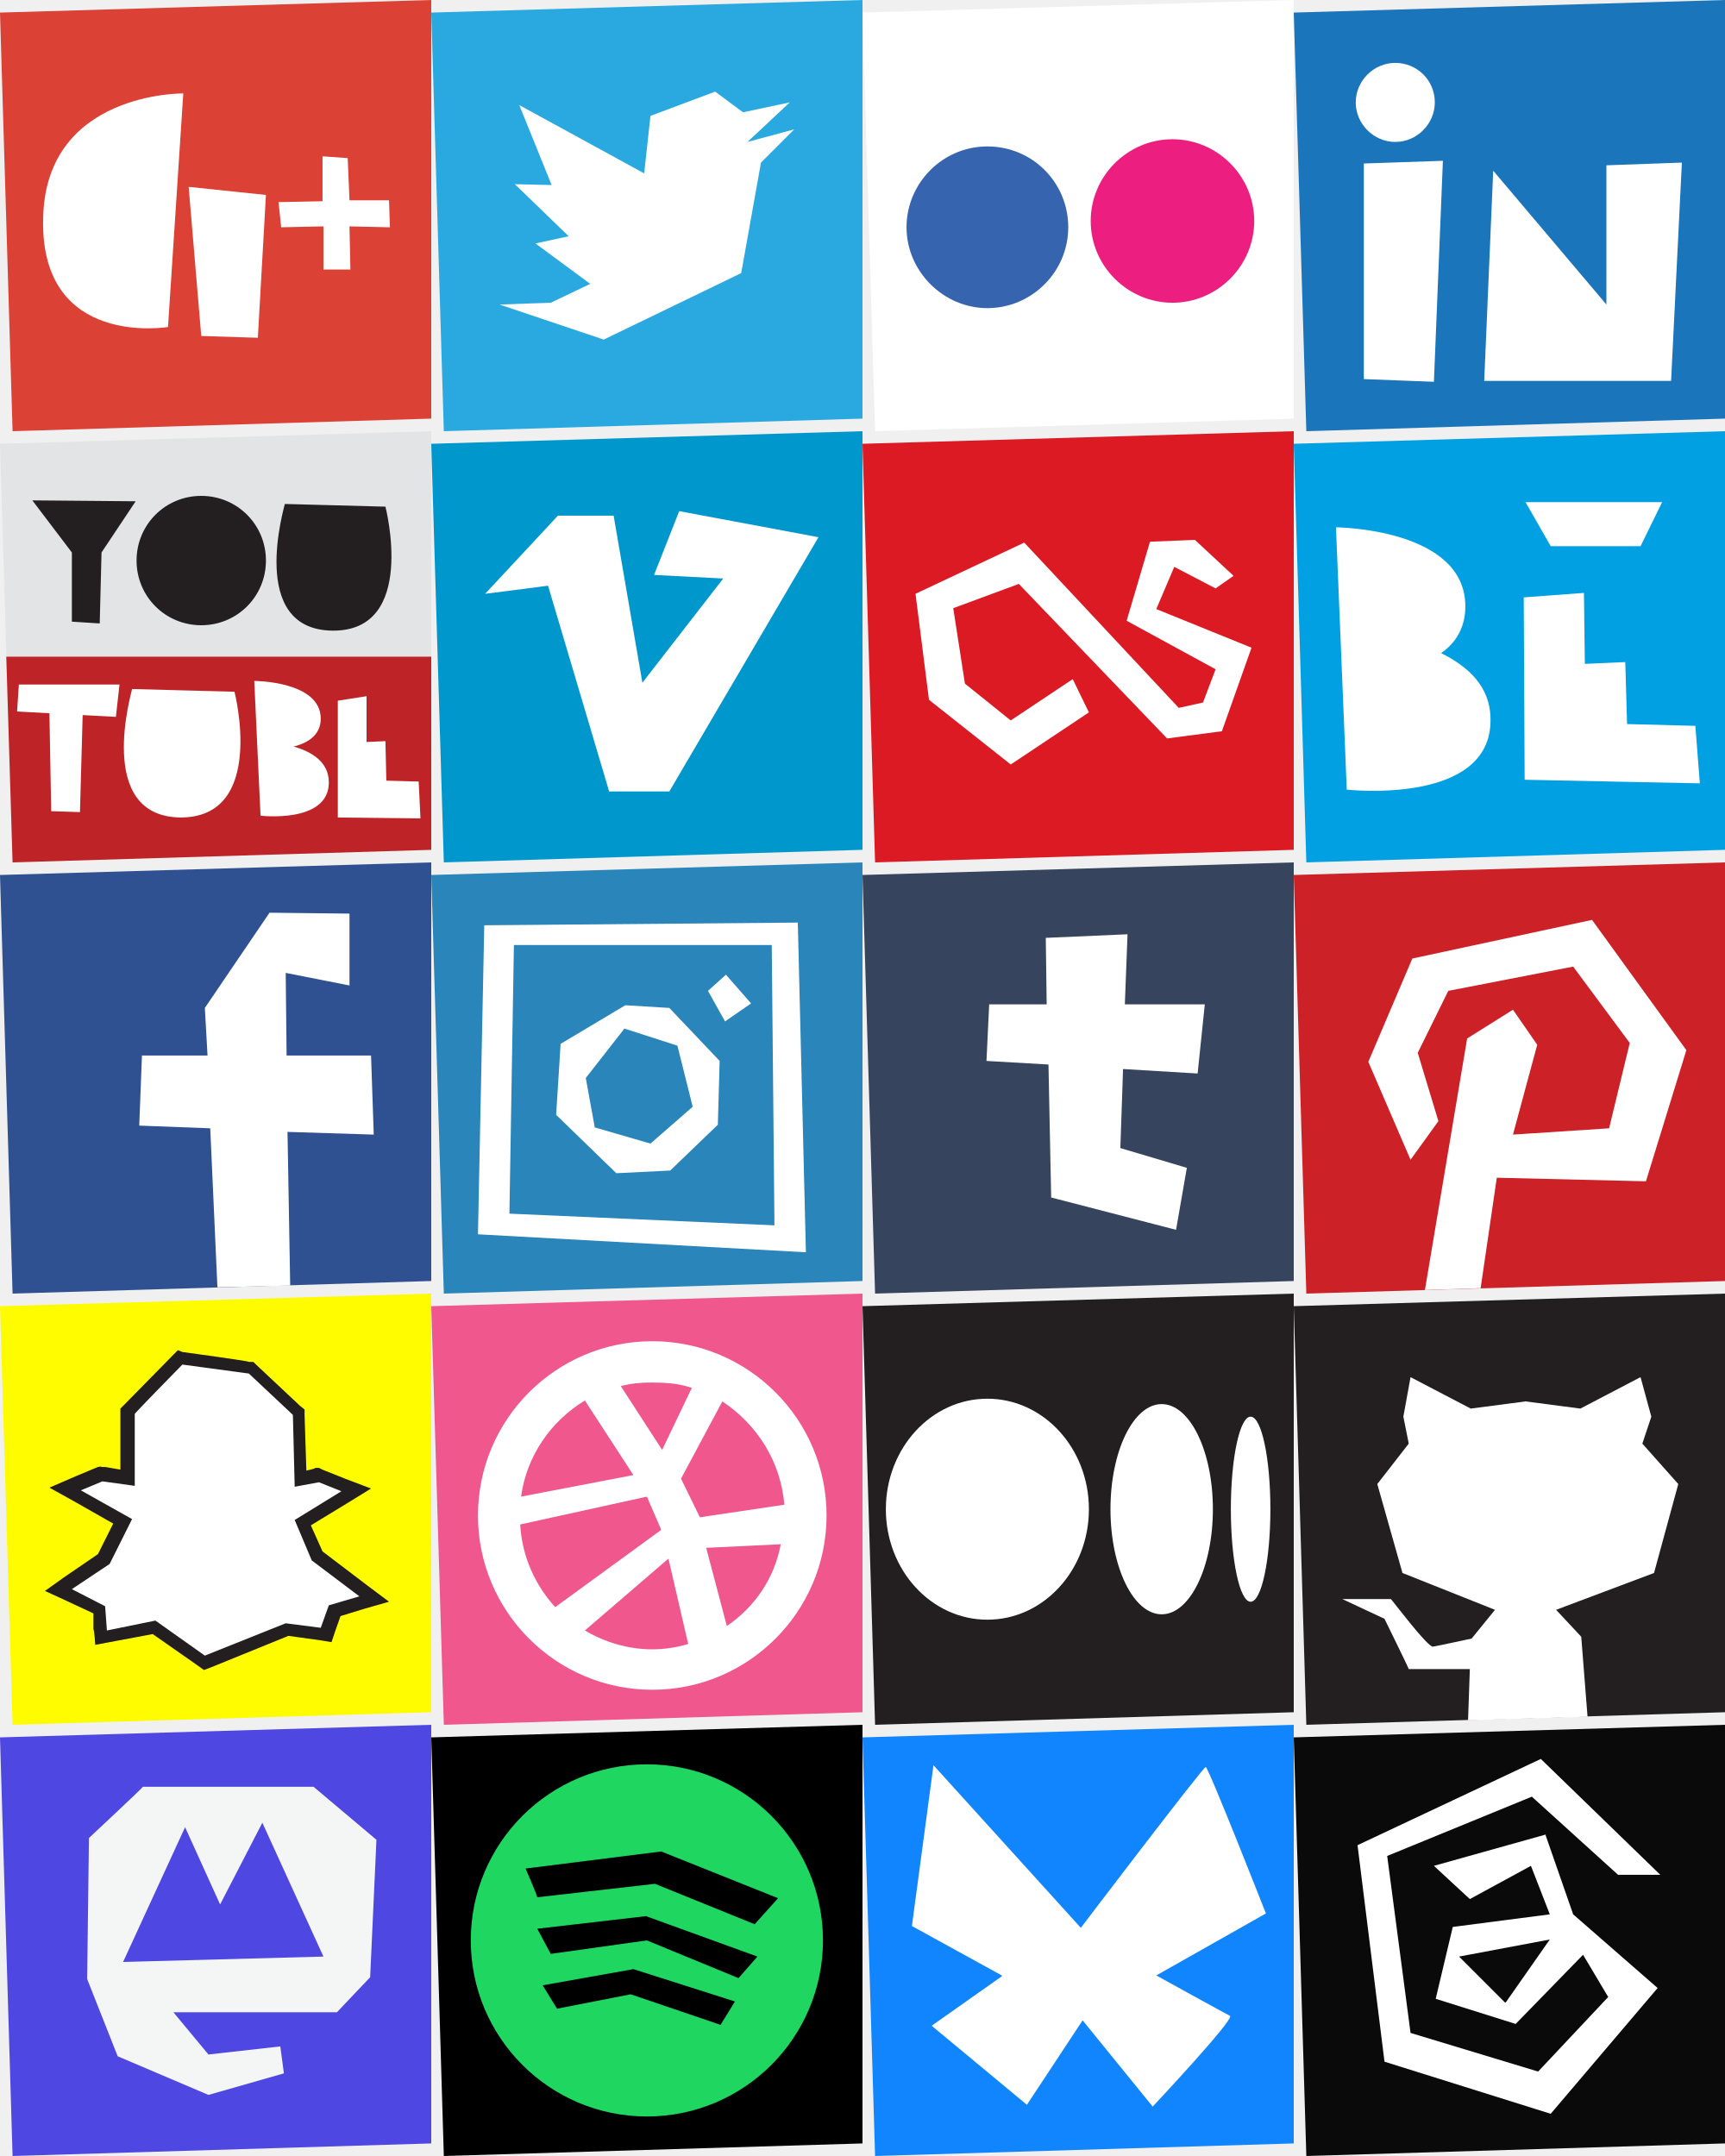
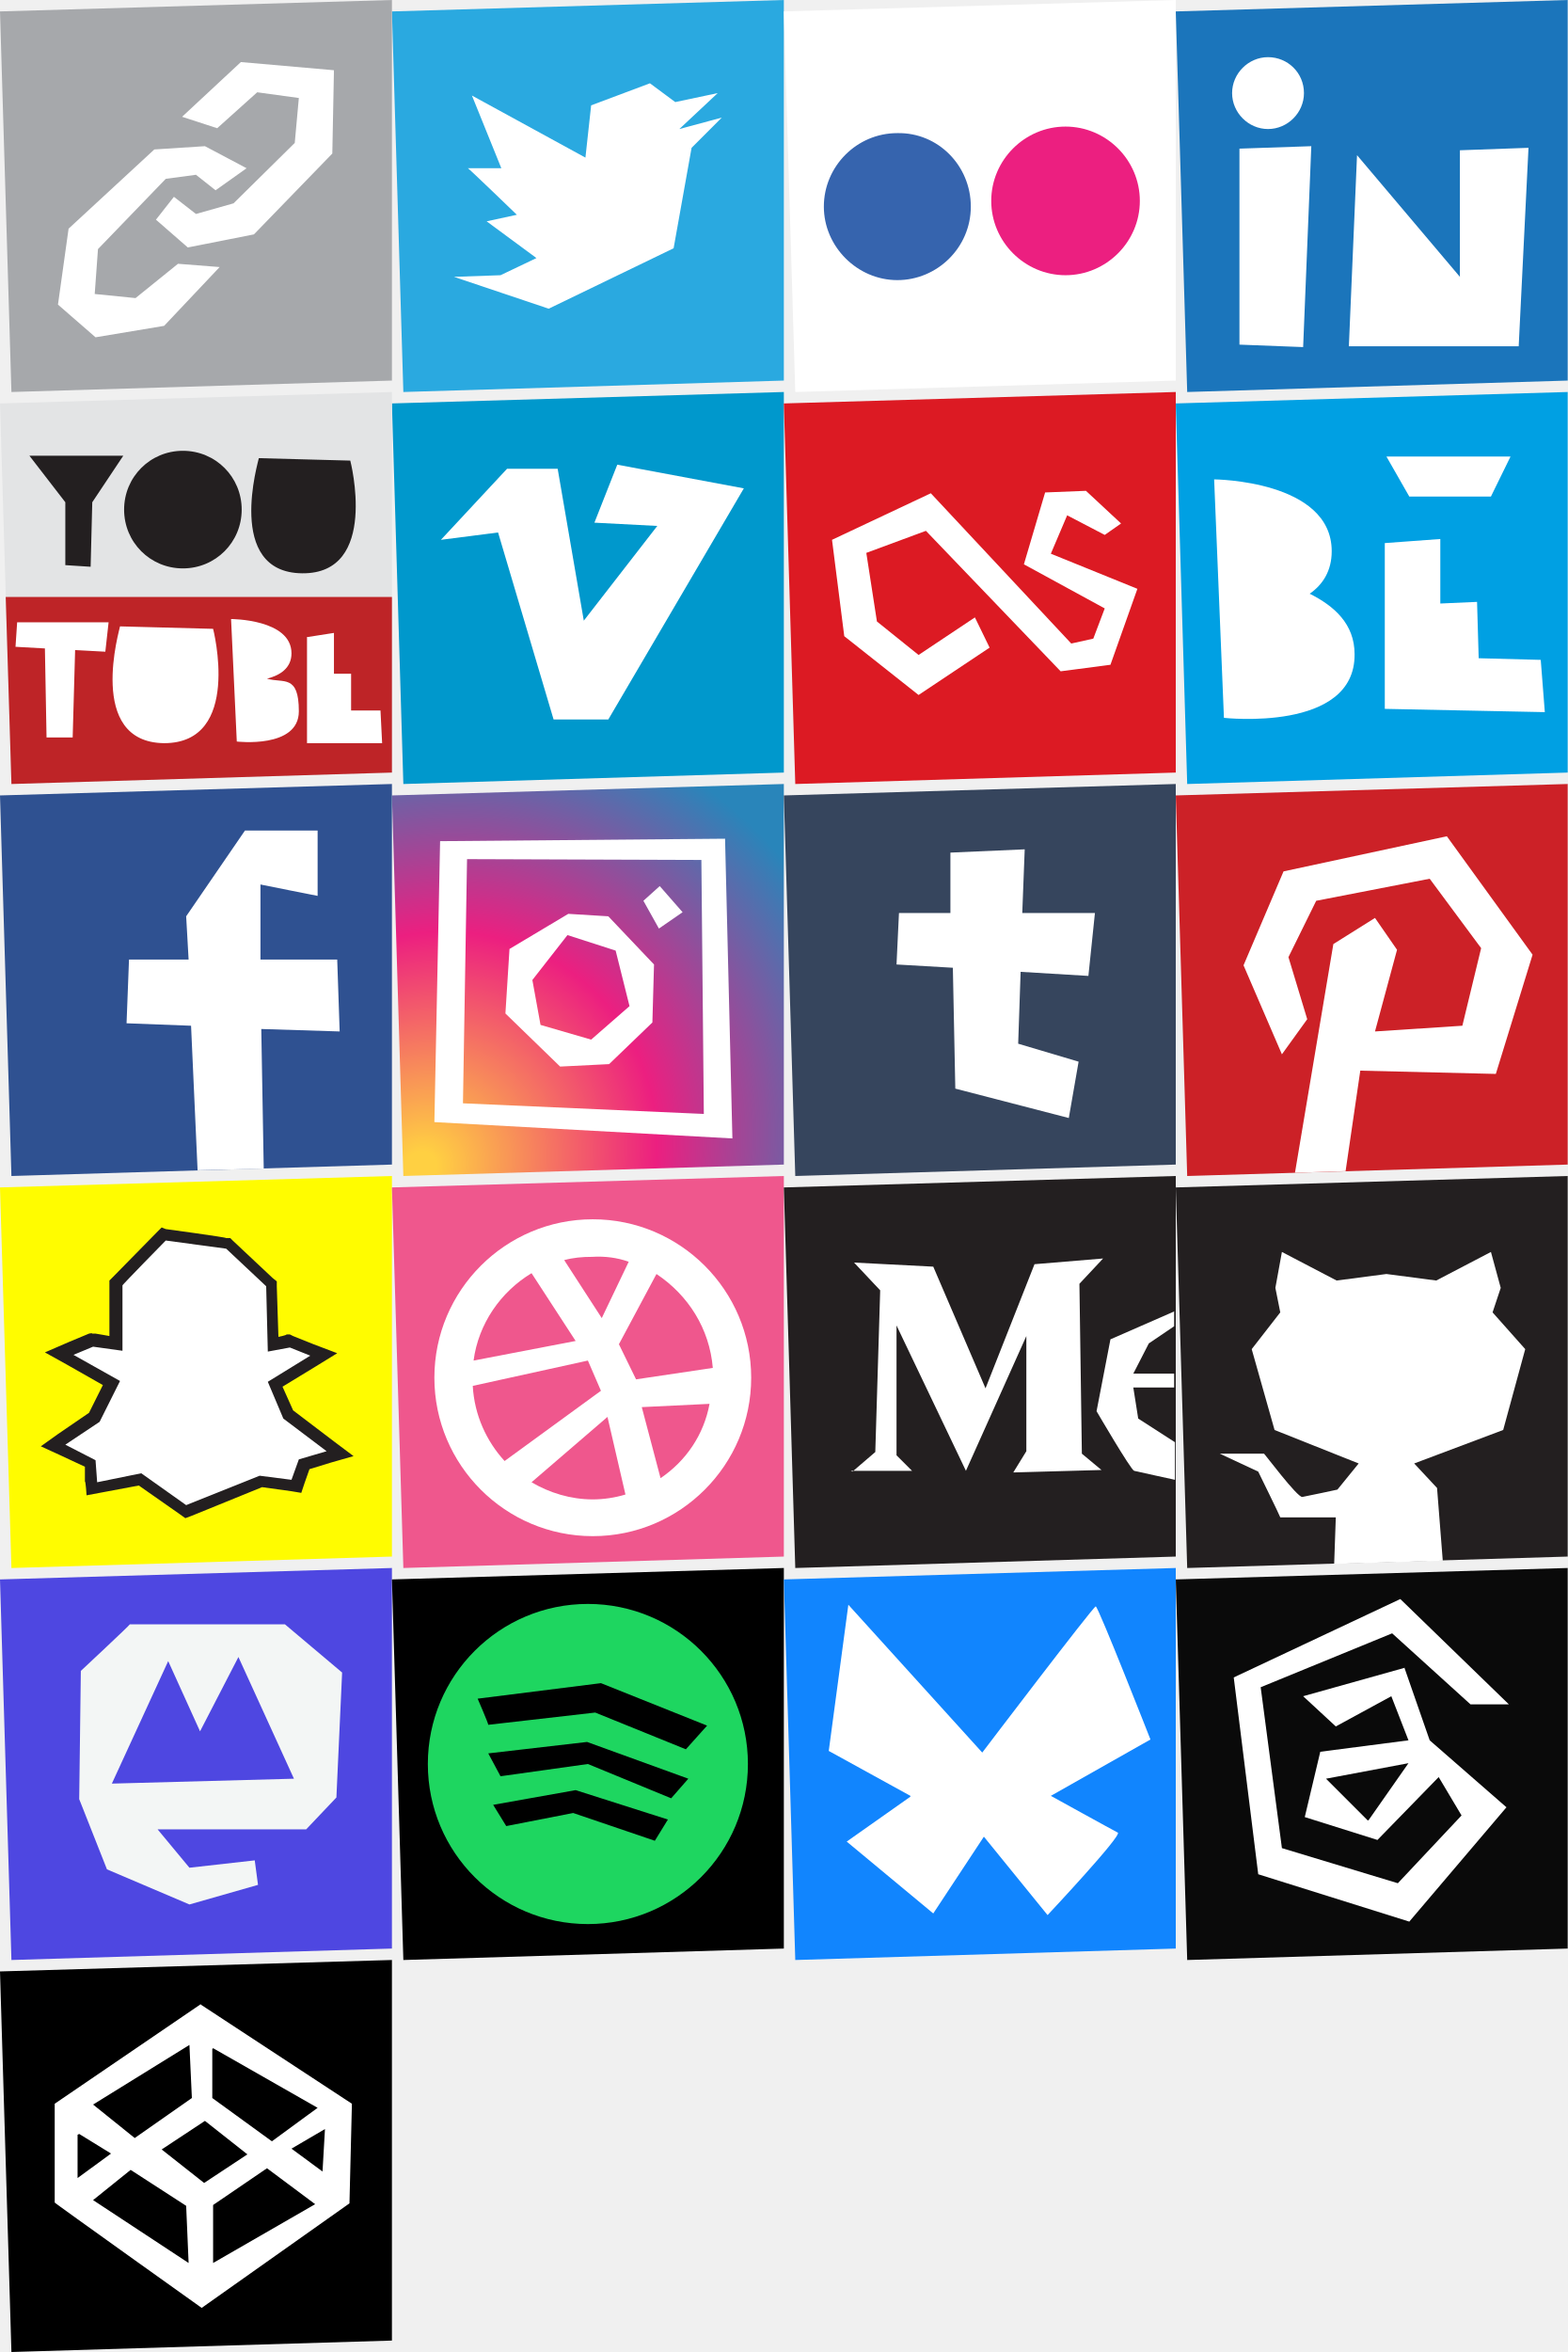
- <svg xmlns="http://www.w3.org/2000/svg" id="social-icons" version="1.1" x="0px" y="0px" width="192px" height="240px" viewBox="0 0 192 240" style="enable-background:new 0 0 192 240;">
+ <svg xmlns="http://www.w3.org/2000/svg" id="social-icons" version="1.1" viewBox="0 0 192 288" width="192px" height="288px">
  <defs>
    <radialGradient id="radial-gradient" cx="-1700.4" cy="-2472.8" r="55.7" fx="-1700.4" fy="-2472.8" gradientTransform="matrix(.68327 -.73016 -.65715 -.61495 -465.3 -2674.6)" gradientUnits="userSpaceOnUse">
      <stop offset="0" stop-color="#ffd042" />
      <stop offset=".5" stop-color="#ec1f80" />
      <stop offset="1" stop-color="#2985ba" />
    </radialGradient>
-     <style>.st4{fill:#231f20}.st10{fill:#fff}.st19{fill:#4e47e1}</style>
+     <style>.st3{fill:#231f20}.st9{fill:#fff}.st19{fill:#4e47e1}</style>
  </defs>
  <g id="twitter">
-     <path d="M96 46.6 49.4 48 48 1.4 96 0v46.6z" style="fill:#2aa9e0" />
-     <path d="m79.6 10.2-7.2 2.7-.7 6.4-13.9-7.6 3.6 8.9-4.1-.1 6 5.8-3.7.8 6.1 4.5-4.4 2.1-5.7.2 11.6 3.9 15.3-7.4 2.2-12.3 3.7-3.7-5.2 1.4 4.7-4.4-5.2 1.1-3.1-2.3z" class="st10" />
+     <path d="M96 46.6 49.4 48 48 1.4 96 0v46.6Z" style="fill:#2aa9e0" />
+     <path d="m79.6 10.2-7.2 2.7-.7 6.4-13.9-7.6 3.6 8.9h-4.1c0-.1 6 5.7 6 5.7l-3.7.8 6.1 4.5-4.4 2.1-5.7.2 11.6 3.9 15.3-7.4 2.2-12.3 3.7-3.7-5.2 1.4 4.7-4.4-5.2 1.1-3.1-2.3Z" class="st9" />
  </g>
  <g id="linkedin">
-     <path d="M192 46.6 145.4 48 144 1.4 192 0v46.6z" style="fill:#1b75bb" />
-     <path d="M159.7 11.4c0 2.4-2 4.4-4.4 4.4s-4.4-2-4.4-4.4 2-4.4 4.4-4.4c2.4 0 4.4 1.9 4.4 4.4ZM151.8 18.2v24l7.8.3 1-24.6-8.8.3zM187.2 18.1l-8.4.3v15.5L166.2 19l-1 23.4H186l1.2-24.3z" class="st10" />
+     <path d="M192 46.6 145.4 48 144 1.4 192 0v46.6Z" style="fill:#1b75bb" />
+     <path d="M159.7 11.4c0 2.4-2 4.4-4.4 4.4s-4.4-2-4.4-4.4 2-4.4 4.4-4.4c2.4 0 4.4 1.9 4.4 4.4Zm-7.9 6.8v24l7.8.3 1-24.6-8.8.3Zm35.4-.1-8.4.3v15.5L166.2 19l-1 23.4H186l1.2-24.3Z" class="st9" />
  </g>
  <g id="vimeo">
-     <path d="M96 94.6 49.4 96 48 49.4 96 48v46.6z" style="fill:#0098cc" />
-     <path d="M62.1 57.4 54 66.1l7-.9 6.8 22.9h6.7l16.6-28.3-15.5-2.9-2.8 7.1 7.7.4-9 11.6-3.2-18.6h-6.2z" class="st10" />
+     <path d="M96 94.6 49.4 96 48 49.4 96 48v46.6Z" style="fill:#0098cc" />
+     <path d="M62.1 57.4 54 66.1l7-.9 6.8 22.9h6.7l16.6-28.3-15.5-2.9-2.8 7.1 7.7.4-9 11.6-3.2-18.6h-6.2Z" class="st9" />
  </g>
  <g id="youtube">
-     <path d="M48 94.6 1.4 96 0 49.4 48 48v46.6z" style="fill:#e3e4e5" />
-     <path d="M48 94.6 1.4 96 .7 73.1H48v21.5z" style="fill:#be2427" />
-     <path d="m15.1 55.8-11.5-.1L8 61.5v7.7l3.1.2.2-7.9 3.8-5.7zM31.7 56.1c0 .2-4.2 14 5.3 14.1s5.9-13.8 5.9-13.8l-11.2-.3ZM29.6 62.4c0 4-3.2 7.2-7.2 7.2s-7.2-3.2-7.2-7.2 3.2-7.2 7.2-7.2 7.2 3.2 7.2 7.2Z" class="st4" />
-     <path d="M14.7 76.7c0 .2-4.2 14.2 5.4 14.3 9.6 0 6-14 6-14l-11.4-.3ZM13.3 76.2H2.1l-.2 3 3.6.2.2 10.9 3.2.1.3-10.8 3.7.2.4-3.6zM37.6 78v13l9.2.1-.2-4.1-3.6-.1-.1-4.4-2.1.1v-5.1l-3.2.5zM32.7 83.1c1.6-.4 3-1.3 3-3.1 0-4.2-7.4-4.2-7.4-4.2l.7 15s7.6.9 7.6-3.7c0-2.3-1.9-3.4-3.9-4Z" class="st10" />
+     <path d="M48 94.6 1.4 96 0 49.4 48 48v46.6Z" style="fill:#e3e4e5" />
+     <path d="M48 94.6 1.4 96 .7 73.1H48v21.5Z" style="fill:#be2427" />
+     <path d="M15.1 55.8H3.6L8 61.5v7.7l3.1.2.2-7.9 3.8-5.7Zm16.6.3c0 .2-4.2 14 5.3 14.1s5.9-13.8 5.9-13.8l-11.2-.3Zm-2.1 6.3c0 4-3.2 7.2-7.2 7.2s-7.2-3.2-7.2-7.2 3.2-7.2 7.2-7.2 7.2 3.2 7.2 7.2Z" class="st3" />
+     <path d="M14.7 76.7c0 .2-4.2 14.2 5.4 14.3 9.6 0 6-14 6-14l-11.4-.3Zm-1.4-.5H2.1l-.2 3 3.6.2.2 10.9h3.2l.3-10.7 3.7.2.4-3.6ZM37.6 78v13h9.2l-.2-4H43v-4.5h-2.1v-5l-3.2.5Zm-4.9 5.1c1.6-.4 3-1.3 3-3.1 0-4.2-7.4-4.2-7.4-4.2l.7 15s7.6.9 7.6-3.7-1.9-3.4-3.9-4Z" class="st9" />
  </g>
  <g id="behance">
-     <path d="M192 94.6 145.4 96 144 49.4l48-1.4v46.6z" style="fill:#00a0e3" />
-     <path d="M185 55.9h-15.2l2.8 4.9h10l2.4-4.9zM169.6 66.5l.1 20.3 19.5.4-.5-6.4-7.6-.2-.2-6.9-4.5.2-.1-7.9-6.7.5zM160.4 72.7c1.6-1.1 2.7-2.8 2.7-5.2 0-8.7-14.4-8.8-14.4-8.8l1.2 29.2s16.1 1.8 16-7.8c0-3.7-2.5-5.9-5.5-7.4Z" class="st10" />
+     <path d="M192 94.6 145.4 96 144 49.4l48-1.4v46.6Z" style="fill:#00a0e3" />
+     <path d="M185 55.9h-15.2l2.8 4.9h10l2.4-4.9Zm-15.4 10.6v20.3c.1 0 19.6.4 19.6.4l-.5-6.4-7.6-.2-.2-6.9-4.5.2V66c-.1 0-6.8.5-6.8.5Zm-9.2 6.2c1.6-1.1 2.7-2.8 2.7-5.2 0-8.7-14.4-8.8-14.4-8.8l1.2 29.2s16.1 1.8 16-7.8c0-3.7-2.5-5.9-5.5-7.4Z" class="st9" />
  </g>
  <g id="instagram">
-     <path d="M96 142.6 49.4 144 48 97.4 96 96v46.6z" style="fill:url(#radial-gradient)" />
-     <path d="m88.8 102.7-34.9.3-.7 34.4 36.5 2-.9-36.7Zm-32.1 32.4.5-29.9h28.7l.3 31.2-29.5-1.3Z" class="st10" />
-     <path d="m80.8 108.5-2 1.8 1.9 3.4 2.9-2-2.8-3.2zM74.5 112.2l-4.9-.3-7.2 4.3-.5 7.9 6.7 6.5 6-.3 5.3-5.1.2-7.1-5.6-5.9Zm-2.1 15.1-6.2-1.8-1-5.5 4.3-5.5 5.9 1.9 1.7 6.8-4.7 4.1Z" class="st10" />
+     <radialGradient id="SVGID_1_" cx="-1121.543" cy="2150.182" r="55.657" fx="-1124.295" fy="2149.838" gradientTransform="matrix(.6836 -.7299 .6799 .6368 -641.64 -2046.602)" gradientUnits="userSpaceOnUse">
+       <stop offset=".036" style="stop-color:#ffd042" />
+       <stop offset=".519" style="stop-color:#ec1f80" />
+       <stop offset="1" style="stop-color:#2985ba" />
+     </radialGradient>
+     <path d="M96 142.6 49.4 144 48 97.4 96 96z" style="fill:url(#SVGID_1_)" />
+     <path d="m88.8 102.7-34.9.3-.7 34.4 36.5 2-.9-36.7zm-32.1 32.4.5-29.9 28.7.1.3 31.1-29.5-1.3z" style="fill:#fff" />
+     <path d="m80.8 108.5-2 1.8 1.9 3.4 2.9-2zm-6.3 3.7-4.9-.3-7.2 4.3-.5 7.9 6.7 6.5 6-.3 5.3-5.1.2-7.1-5.6-5.9zm-2.1 15.1-6.2-1.8-1-5.5 4.3-5.5 5.9 1.9 1.7 6.8-4.7 4.1z" style="fill:#fff" />
  </g>
  <g id="facebook">
-     <path d="M48 142.6 1.4 144 0 97.4 48 96v46.6z" style="fill:#2f5191" />
-     <path d="M41.3 117.5h-9.4l-.1-9.2 7.1 1.4v-8l-8.9-.1-7.2 10.6.3 5.3h-7.3l-.3 7.8 7.9.3.8 17.7 8.1-.2L32 126l9.6.3-.3-8.8z" class="st10" />
+     <path d="M48 142.6 1.4 144 0 97.4 48 96v46.6Z" style="fill:#2f5191" />
+     <path d="M41.3 117.5h-9.4v-9.2c-.1 0 7 1.4 7 1.4v-8H30l-7.2 10.5.3 5.3h-7.3l-.3 7.8 7.9.3.8 17.7 8.1-.2L32 126l9.6.3-.3-8.8Z" class="st9" />
  </g>
  <g id="flickr">
-     <path d="M144 46.6 97.4 48 96 1.4 144 0v46.6z" class="st10" />
-     <path d="M118.9 25.3c0 5-4.1 9-9 9s-9-4.1-9-9 4-9 9-9 9 4 9 9Z" style="fill:#3664ae" />
+     <path d="M144 46.6 97.4 48 96 1.4 144 0v46.6Z" class="st9" />
+     <path d="M118.9 25.3c0 5-4.1 9-9 9s-9-4.1-9-9 4-9 9-9c5-.1 9 4 9 9Z" style="fill:#3664ae" />
    <path d="M139.6 24.6c0 5-4.1 9.1-9.1 9.1s-9.1-4.1-9.1-9.1 4.1-9.1 9.1-9.1 9.1 4.1 9.1 9.1Z" style="fill:#ec1f80" />
  </g>
-   <g id="google-plus">
-     <path d="M48 46.6 1.4 48 0 1.4 48 0v46.6z" style="fill:#db4135" />
-     <path d="M35.9 17.4v5l-4.9.1.3 2.8 4.7-.1V30h3l-.1-4.8 4.5.1-.1-3h-4.4l-.2-4.7-2.8-.2zM18.7 36.4l1.7-26S5 10.2 4.8 24.4c-.3 14.4 13.9 12 13.9 12ZM21 20.8l1.4 16.6 6.3.2.9-15.9-8.6-.9z" class="st10" />
-   </g>
  <g id="github">
-     <path d="m192 144-48 1.4 1.4 46.6 46.6-1.4V144z" class="st4" />
-     <path d="m163.4 191.5.2-5.7h-6.8c0-.1-2.7-5.6-2.7-5.6l-4.7-2.2h5.4c0-.1 4.1 5.4 4.7 5.3.6-.1 4.3-.9 4.3-.9l2.6-3.2-10.3-4.1-2.8-9.9 3.5-4.5-.6-3 .8-4.4 6.7 3.5 6.1-.8 6.1.8 6.7-3.5 1.2 4.4-1 3 4 4.5-2.7 9.9-10.9 4.1 2.8 3 .7 8.9-13.3.4Z" class="st10" />
+     <path d="m192 144-48 1.4 1.4 46.6 46.6-1.4V144Z" class="st3" />
+     <path d="m163.4 191.5.2-5.7h-6.8c0-.1-2.7-5.6-2.7-5.6l-4.7-2.2h5.4c0-.1 4.1 5.4 4.7 5.3.6-.1 4.3-.9 4.3-.9l2.6-3.2-10.3-4.1-2.8-9.9 3.5-4.5-.6-3 .8-4.4 6.7 3.5 6.1-.8 6.1.8 6.7-3.5 1.2 4.4-1 3 4 4.5-2.7 9.9-10.9 4.1 2.8 3 .7 8.9-13.3.4Z" class="st9" />
  </g>
  <g id="snapchat">
-     <path d="m48 144-48 1.4L1.4 192l46.6-1.4V144z" style="fill:#fffc00" />
-     <path d="m17.2 181.1-6 1.2-.2-3.1-4.5-2.2 5-3.4 2.1-4.2-6.4-3.6 4-1.6 2.9.4-.1-7.5 6-6 8 1.1 5.4 4.9.2 7.4 2-.4 4.2 1.6-6 3.7 1.6 3.7 6.3 4.8-4.5 1.3-.9 2.7-4.3-.6-9.2 3.7-5.6-3.9z" class="st10" />
-     <path d="m20.3 151.9 7.4 1 4.9 4.6.2 8 2.7-.5 2.5 1-5.2 3.2 1.9 4.5 5.3 4-3.4 1-.9 2.5-3.9-.5-9 3.6-5.5-3.9-5.4 1.1-.2-2.7-3.7-1.9 4.2-2.8 2.5-5-5.7-3.2 2.4-1 3.6.5v-8c-.1 0 5.3-5.5 5.3-5.5m-.5-1.6-.5.5-5.5 5.6-.4.4v6.8c.1 0-1.7-.3-1.7-.3h-.4c0-.1-.4 0-.4 0l-2.4 1-3 1.3 2.7 1.5 4.4 2.5-1.7 3.4-3.8 2.6-2.1 1.5 2.4 1.1 3 1.4v1.8c.1 0 .2 1.7.2 1.7l1.6-.3 4.8-.9 5 3.5.7.5.8-.3 8.6-3.5 3.6.5 1.2.2.4-1.2.6-1.7 2.6-.8 2.8-.8-2.4-1.8-5-3.8-1.3-2.9 4.1-2.5 2.6-1.6-2.9-1.1-2.5-1-.4-.2h-.4c0 .1-1 .3-1 .3l-.2-6.2v-.6l-.5-.4-4.9-4.6-.3-.3h-.5c0-.1-7.4-1.1-7.4-1.1l-.5-.2Z" class="st4" />
+     <path d="m48 144-48 1.4L1.4 192l46.6-1.4V144Z" style="fill:#fffc00" />
+     <path d="m17.2 181.1-6 1.2-.2-3.1-4.5-2.2 5-3.4 2.1-4.2-6.4-3.6 4-1.6 2.9.4v-7.5c-.1 0 5.9-6 5.9-6l8 1.1 5.4 4.9.2 7.4 2-.4 4.2 1.6-6 3.7 1.6 3.7 6.3 4.8-4.5 1.3-.9 2.7-4.3-.6-9.2 3.7-5.6-3.9Z" class="st9" />
+     <path d="m20.3 151.9 7.4 1 4.9 4.6.2 8 2.7-.5 2.5 1-5.2 3.2 1.9 4.5 5.3 4-3.4 1-.9 2.5-3.9-.5-9 3.6-5.5-3.9-5.4 1.1-.2-2.7-3.7-1.9 4.2-2.8 2.5-5-5.7-3.2 2.4-1 3.6.5v-8c-.1 0 5.3-5.5 5.3-5.5m-.5-1.6-.5.5-5.5 5.6-.4.4v6.8c.1 0-1.7-.3-1.7-.3h-.4c0-.1-.4 0-.4 0l-2.4 1-3 1.3 2.7 1.5 4.4 2.5-1.7 3.4-3.8 2.6-2.1 1.5 2.4 1.1 3 1.4v1.8c.1 0 .2 1.7.2 1.7l1.6-.3 4.8-.9 5 3.5.7.5.8-.3 8.6-3.5 3.6.5 1.2.2.4-1.2.6-1.7 2.6-.8 2.8-.8-2.4-1.8-5-3.8-1.3-2.9 4.1-2.5 2.6-1.6-2.9-1.1-2.5-1-.4-.2h-.4c0 .1-1 .3-1 .3l-.2-6.2v-.6l-.5-.4-4.9-4.6-.3-.3h-.5c0-.1-7.4-1.1-7.4-1.1l-.5-.2Z" class="st3" />
  </g>
  <g id="last-fm">
-     <path d="M144 94.6 97.4 96 96 49.4l48-1.4v46.6z" style="fill:#dc1a23" />
-     <path d="m121.2 79.3-1.8-3.7-6.9 4.6-5.1-4.1-1.3-8.4 7.3-2.7 16.5 17.2 6.1-.8 3.3-9.3-10.6-4.3 2-4.7 4.6 2.4 2-1.4-4.3-4-5 .2-2.6 8.8 9.9 5.4-1.4 3.7-2.7.6L114 60.4l-12.1 5.7 1.5 11.8 9.1 7.2 8.7-5.8z" class="st10" />
+     <path d="M144 94.6 97.4 96 96 49.4l48-1.4v46.6Z" style="fill:#dc1a23" />
+     <path d="m121.2 79.3-1.8-3.7-6.9 4.6-5.1-4.1-1.3-8.4 7.3-2.7 16.5 17.2 6.1-.8 3.3-9.3-10.6-4.3 2-4.7 4.6 2.4 2-1.4-4.3-4-5 .2-2.6 8.8 9.9 5.4-1.4 3.7-2.7.6L114 60.4l-12.1 5.7 1.5 11.8 9.1 7.2 8.7-5.8Z" class="st9" />
  </g>
  <g id="pinterest">
-     <path d="m192 142.6-46.6 1.4-1.4-46.6 48-1.4v46.6z" style="fill:#cc2127" />
-     <path d="m158.6 143.6 4.7-28 5.1-3.2 2.7 3.9-2.7 10 10.7-.7 2.3-9.5-6.3-8.5-13.9 2.7-3.4 6.9 2.3 7.6-3.1 4.3-4.7-10.9 4.9-11.5 20-4.3 10.5 14.5-4.5 14.6-16.6-.4-1.8 12.3-6.2.2Z" class="st10" />
+     <path d="m192 142.6-46.6 1.4-1.4-46.6 48-1.4v46.6Z" style="fill:#cc2127" />
+     <path d="m158.6 143.6 4.7-28 5.1-3.2 2.7 3.9-2.7 10 10.7-.7 2.3-9.5-6.3-8.5-13.9 2.7-3.4 6.9 2.3 7.6-3.1 4.3-4.7-10.9 4.9-11.5 20-4.3 10.5 14.5-4.5 14.6-16.6-.4-1.8 12.3-6.2.2Z" class="st9" />
  </g>
  <g id="dribble">
-     <path d="M96 190.6 49.4 192 48 145.4l48-1.4v46.6z" style="fill:#ef578d" />
-     <path d="M72.6 149.3c-10.7 0-19.4 8.7-19.4 19.4s8.7 19.4 19.4 19.4S92 179.4 92 168.7s-8.7-19.4-19.4-19.4Zm14.7 18.2-9.4 1.4-2.1-4.3 4.6-8.6c3.9 2.6 6.5 6.7 6.9 11.5Zm-10.3-13-3.3 6.9-4.6-7.1c1.1-.3 2.2-.4 3.4-.4 1.6 0 3.1.1 4.5.6Zm-11.9 1.4 5.4 8.3-12.5 2.4c.6-4.5 3.3-8.4 7.1-10.7Zm-7.2 13.8 14.1-3.1 1.6 3.7-11.8 8.6c-2.2-2.4-3.7-5.6-3.9-9.2Zm14.7 13.9c-2.7 0-5.3-.8-7.5-2.1l9.3-8 2.2 9.5c-1.3.4-2.7.6-4 .6Zm8.3-2.6-2.3-8.7 8.3-.4c-.7 3.8-2.9 7-6 9.1Z" class="st10" />
+     <path d="M96 190.6 49.4 192 48 145.4l48-1.4v46.6Z" style="fill:#ef578d" />
+     <path d="M72.6 149.3c-10.7 0-19.4 8.7-19.4 19.4s8.7 19.4 19.4 19.4S92 179.4 92 168.7s-8.7-19.4-19.4-19.4Zm14.7 18.2-9.4 1.4-2.1-4.3 4.6-8.6c3.9 2.6 6.5 6.7 6.9 11.5Zm-10.3-13-3.3 6.9-4.6-7.1c1.1-.3 2.2-.4 3.4-.4 1.6-.1 3.1.1 4.5.6Zm-11.9 1.4 5.4 8.3-12.5 2.4c.6-4.5 3.3-8.4 7.1-10.7Zm-7.2 13.8 14.1-3.1 1.6 3.7-11.8 8.6c-2.2-2.4-3.7-5.6-3.9-9.2Zm14.7 13.9c-2.7 0-5.3-.8-7.5-2.1l9.3-8 2.2 9.5c-1.3.4-2.7.6-4 .6Zm8.3-2.6-2.3-8.7 8.3-.4c-.7 3.8-2.9 7-6 9.1Z" class="st9" />
  </g>
  <g id="mastodon">
-     <path d="m48 192-48 1.4L1.4 240l46.6-1.4V192z" class="st19" />
+     <path d="m48 192-48 1.4L1.4 240l46.6-1.4V192Z" class="st19" />
    <path d="M34.9 198.9h-19c0 .1-6 5.7-6 5.7l-.2 15.7 3.4 8.6 10.1 4.3 8.4-2.4-.4-3-8 .9-3.9-4.7h18.2l3.7-3.9.7-15.3-7-5.9Z" style="fill:#f3f6f5" />
-     <path d="m36 217.8-6.8-14.9-4.7 9.1-3.9-8.6-6.9 15 22.3-.6z" class="st19" />
+     <path d="m36 217.8-6.8-14.9-4.7 9.1-3.9-8.6-6.9 15 22.3-.6Z" class="st19" />
  </g>
  <g id="tumblr">
-     <path d="M144 142.6 97.4 144 96 97.4l48-1.4v46.6z" style="fill:#36455d" />
-     <path d="m133.3 119.5.8-7.7h-8.9l.3-7.8-9.1.4.1 7.4h-6.4l-.3 6.3 6.9.4.3 14.8 13.9 3.6 1.2-6.9-7.4-2.2.3-8.8 8.3.5z" class="st10" />
+     <path d="M144 142.6 97.4 144 96 97.4l48-1.4v46.6Z" style="fill:#36455d" />
+     <path d="m133.3 119.5.8-7.7h-8.9l.3-7.8-9.1.4v7.4h-6.3l-.3 6.3 6.9.4.3 14.8 13.9 3.6 1.2-6.9-7.4-2.2.3-8.8 8.3.5Z" class="st9" />
  </g>
  <g id="spotify">
-     <path d="M96 238.6 49.4 240 48 193.4l48-1.4v46.6z" />
+     <path d="M96 238.6 49.4 240 48 193.4l48-1.4v46.6Z" />
    <circle cx="72" cy="216" r="19.6" style="fill:#1ed660" />
-     <path d="m60.4 221 1.6 2.6 8.2-1.6 10 3.4 1.6-2.6-11.3-3.6-10.1 1.8zM61.3 217.5 72 216l10.2 4.2 2.1-2.4-12.4-4.5-12.1 1.4 1.5 2.8zM59.8 211.2c0-.2-1.3-3.2-1.3-3.2l15.1-1.9 13 5.2-2.6 2.9-11.1-4.5-13.1 1.5Z" />
+     <path d="m60.4 221 1.6 2.6 8.2-1.6 10 3.4 1.6-2.6-11.3-3.6-10.1 1.8Zm.9-3.5L72 216l10.2 4.2 2.1-2.4-12.4-4.5-12.1 1.4 1.5 2.8Zm-1.5-6.3c0-.2-1.3-3.2-1.3-3.2l15.1-1.9 13 5.2-2.6 2.9-11.1-4.5-13.1 1.5Z" />
+   </g>
+   <g id="bluesky">
+     <path d="M144 238.6 97.4 240 96 193.4l48-1.4v46.6Z" style="fill:#1185fe" />
+     <path d="m111.5 220-7.8 5.5 10.6 8.8 6.2-9.4 7.8 9.6s9.2-9.8 8.6-10.1-8.2-4.5-8.2-4.5l12.2-6.9s-6.4-16.3-6.7-16.3-13.9 17.9-13.9 17.9l-16.4-18.1-2.4 17.9 10 5.5Z" class="st9" />
+   </g>
+   <g id="threads">
+     <path d="m192 238.6-46.6 1.4-1.4-46.6 48-1.4v46.6Z" style="fill:#0a0a0a" />
+     <path d="m172.1 204.2-12.5 3.5 4 3.7 6.8-3.7 2.1 5.4-10.8 1.4-1.9 8 8.9 2.8 7.5-7.7 2.8 4.7-7.8 8.3-14.2-4.3-2.6-19.7 16.1-6.6 9.6 8.7h4.7l-13.3-12.9-20.4 9.6 3 24.1 18.5 5.8 11.9-14-9.4-8.2-3.1-8.9Zm-4.6 18.7-5.1-5.1 10.1-1.9-4.9 7h-.1Z" class="st9" />
+   </g>
+   <g id="link">
+     <path d="M48 0 0 1.4 1.4 48 48 46.6V0z" style="fill:#a6a8ab" />
+     <path d="m22.3 14.3 4.3 1.4 4.9-4.4 5.1.7-.5 5.5-7.5 7.4-4.6 1.3-2.7-2.1-2.2 2.8 3.9 3.4 8.1-1.6 9.6-9.9.2-10.2-11.4-1-7.2 6.7z" class="st9" />
+     <path d="m30.2 20.6-5.1-2.7-6.2.4L8.4 28l-1.3 9.3 4.6 4 8.4-1.4 6.8-7.2-5.1-.4-5.2 4.2-5-.5.4-5.5 8.3-8.6 3.7-.5 2.4 1.9 3.8-2.7z" class="st9" />
  </g>
  <g id="medium">
-     <path d="M144 190.6 97.4 192 96 145.4l48-1.4v46.6z" class="st4" />
-     <ellipse cx="109.9" cy="168" class="st10" rx="11.3" ry="12.3" />
-     <ellipse cx="129.3" cy="168" class="st10" rx="5.7" ry="11.7" />
-     <ellipse cx="139.2" cy="168" class="st10" rx="2.2" ry="10.3" />
+     <path d="M144 190.6 97.4 192 96 145.4l48-1.4v46.6z" class="st3" />
+     <path d="m104.4 180.2 2.8-2.4.6-19.8-3.2-3.4 9.7.5 6.4 14.9 6-15.2 8.4-.7-2.9 3.1.3 20.8 2.4 2-10.8.3 1.6-2.6v-14.1l-7.4 16.5-8.5-17.8v15.9l1.9 1.9h-7.5Z" class="st9" />
+     <path d="m144 160.5-8 3.5-1.7 8.8s4.2 7.2 4.6 7.3 5 1.1 5 1.1v-4.6l-4.5-2.9-.6-3.8h5v-1.7h-5l1.9-3.7 3.1-2.1v-1.8Z" class="st9" />
  </g>
-   <g id="bluesky">
-     <path d="M144 238.6 97.4 240 96 193.4l48-1.4v46.6z" style="fill:#1185fe" />
-     <path d="m111.5 220-7.8 5.5 10.6 8.8 6.2-9.4 7.8 9.6s9.2-9.8 8.6-10.1-8.2-4.5-8.2-4.5l12.2-6.9s-6.4-16.3-6.7-16.3-13.9 17.9-13.9 17.9l-16.4-18.1-2.4 17.9 10 5.5Z" class="st10" />
-   </g>
-   <g id="threads">
-     <path d="m192 238.6-46.6 1.4-1.4-46.6 48-1.4v46.6z" style="fill:#0a0a0a" />
-     <path d="m172.1 204.2-12.5 3.5 4 3.7 6.8-3.7 2.1 5.4-10.8 1.4-1.9 8 8.9 2.8 7.5-7.7 2.8 4.7-7.8 8.3-14.2-4.3-2.6-19.7 16.1-6.6 9.6 8.7h4.7l-13.3-12.9-20.4 9.6 3 24.1 18.5 5.8 11.9-14-9.4-8.2-3.1-8.9Zm-4.6 18.7-5.1-5.1 10.1-1.9-4.9 7Z" class="st10" />
+   <g id="codepen">
+     <path d="M48 286.6 1.4 288 0 241.4l48-1.4v46.6z" />
+     <path d="M24.6 245.4 6.7 257.6v12.1c-.1 0 18 12.9 18 12.9l18.1-12.8.3-12.2-18.6-12.2Zm1.5 5.4 12.8 7.3-5.6 4.1-7.3-5.3v-6Zm-2.9-.4.3 6.5-7 4.9-5.1-4.1 11.8-7.3ZM9.7 261.3l3.9 2.4-4.1 3v-5.3Zm1.7 8.1 4.6-3.7 6.8 4.4.3 7-11.7-7.7Zm8.4-6.2 5.3-3.5 5.2 4.1-5.3 3.5-5.2-4.1Zm6.3 13.8v-7l6.6-4.5 5.9 4.4-12.5 7.2Zm13.4-11.1-3.8-2.8 4.1-2.4-.3 5.2Z" class="st9" />
  </g>
</svg>
